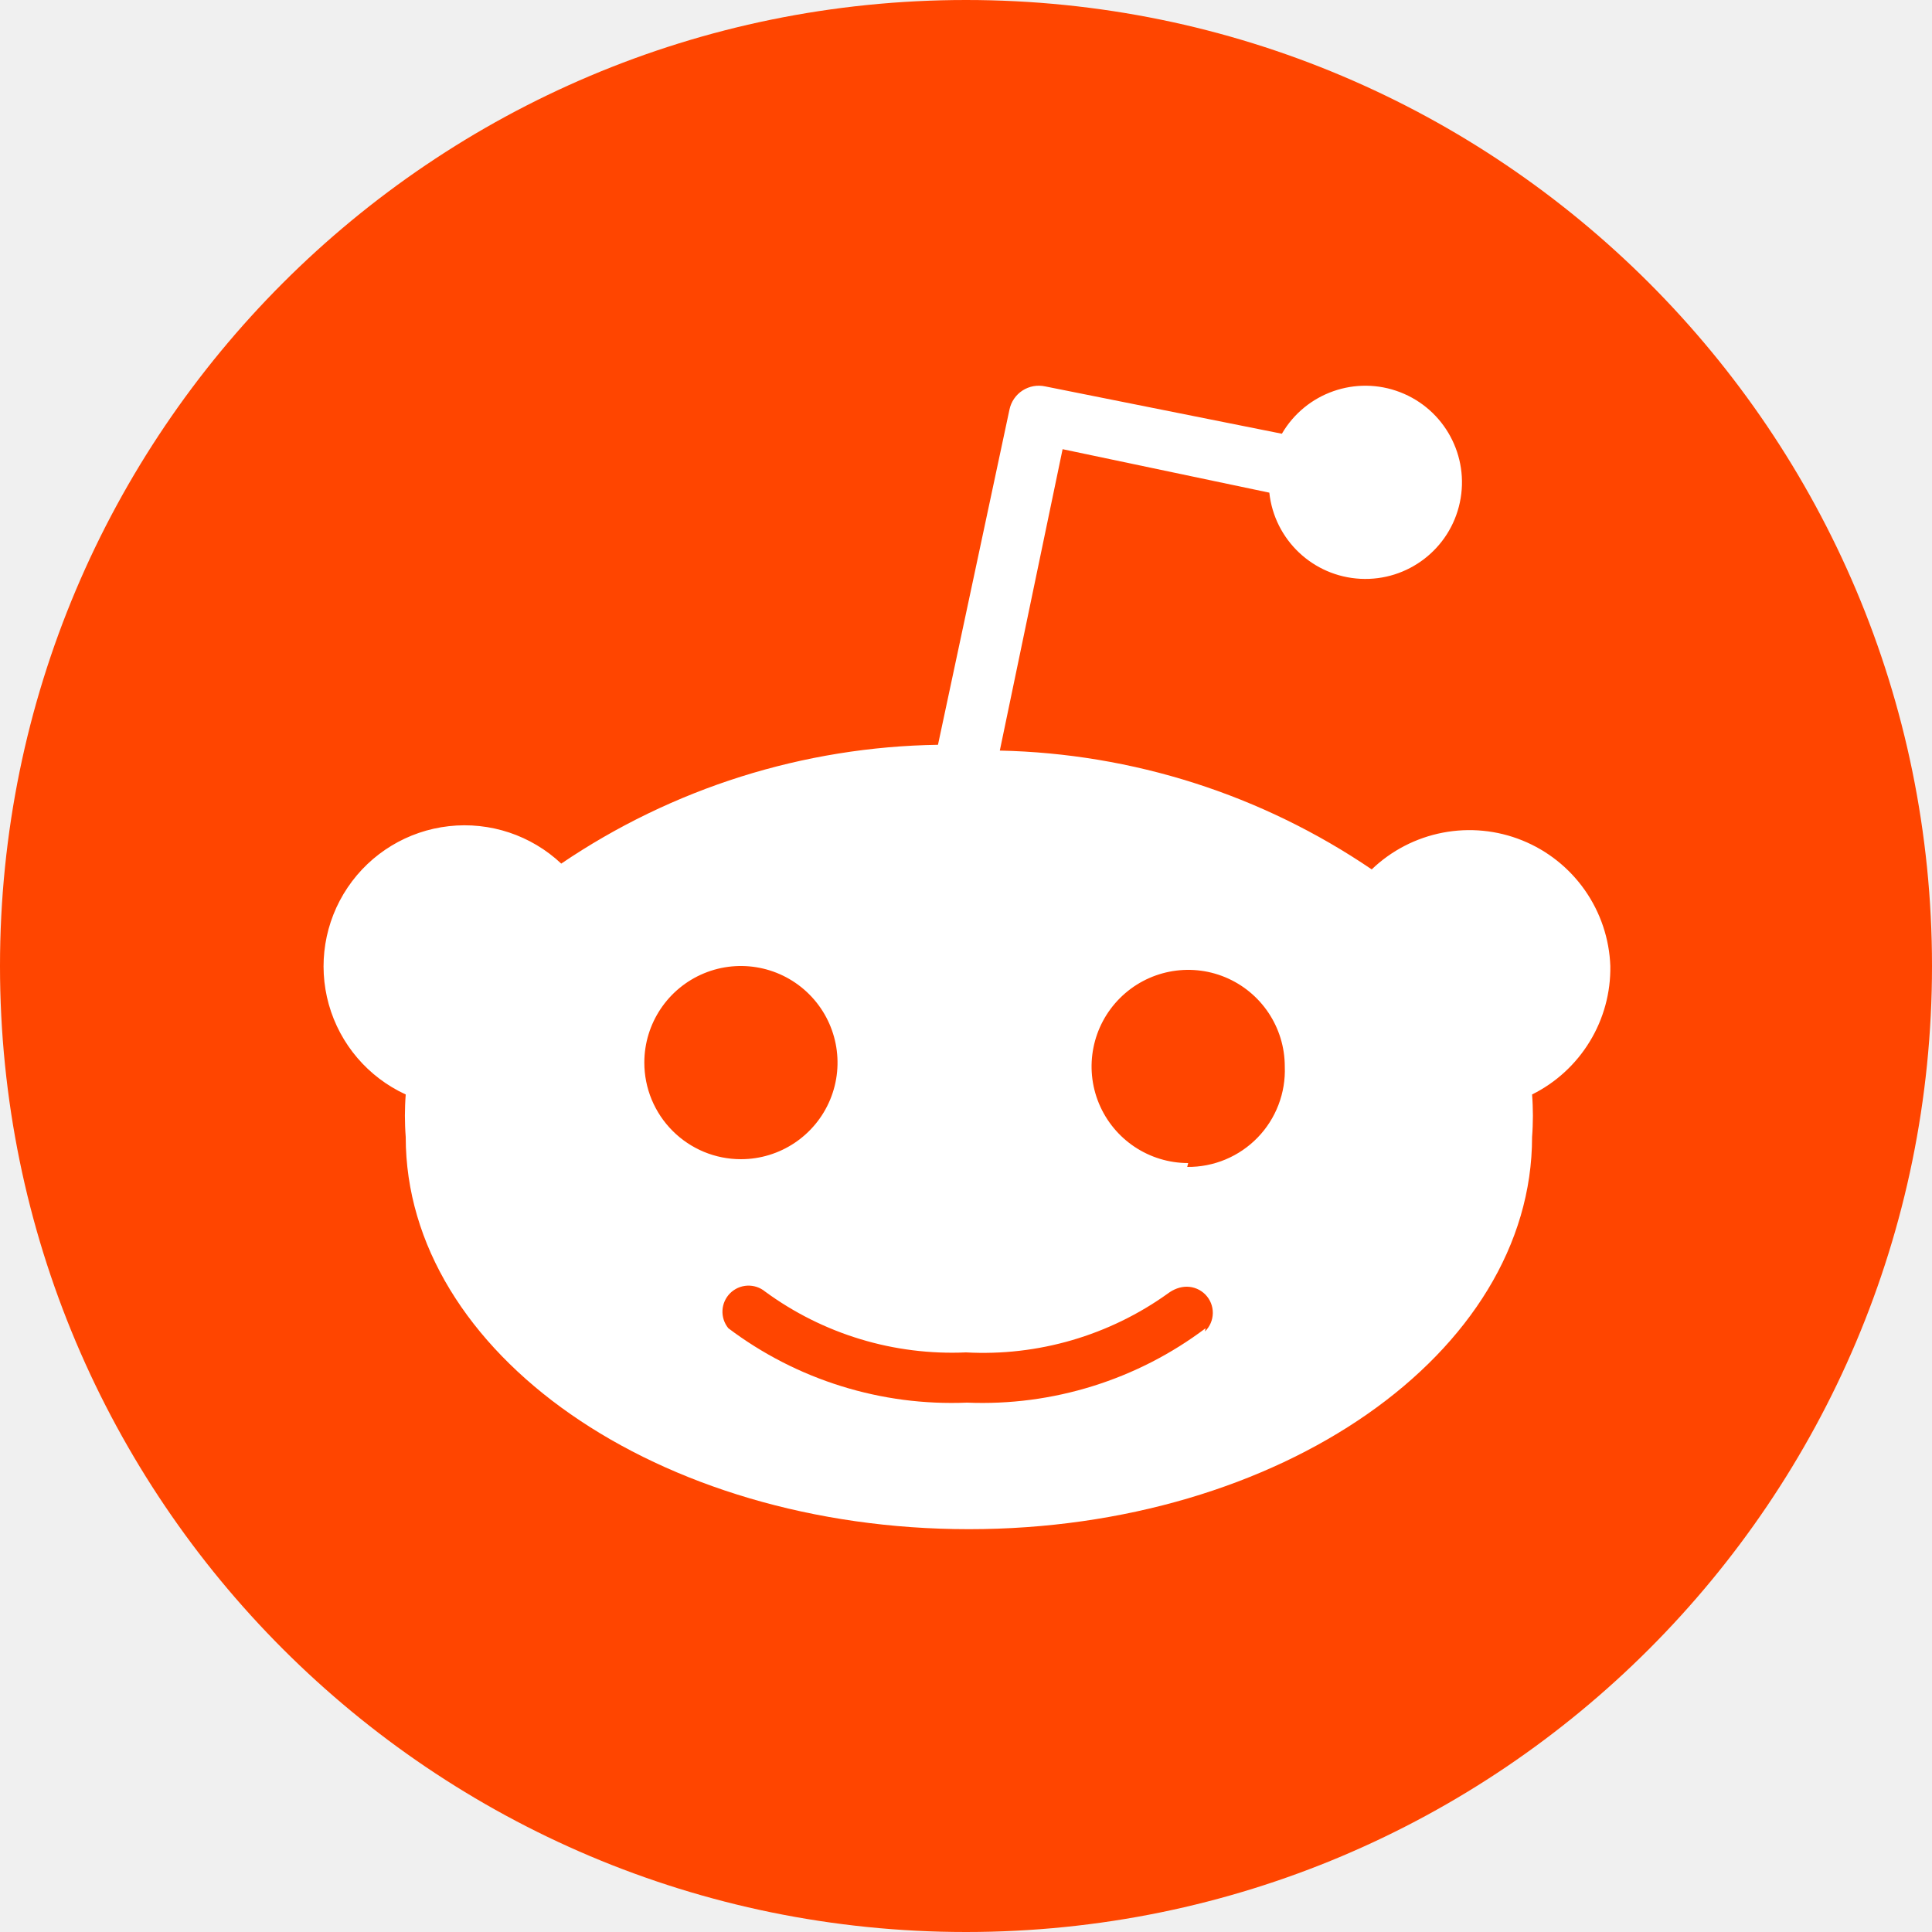
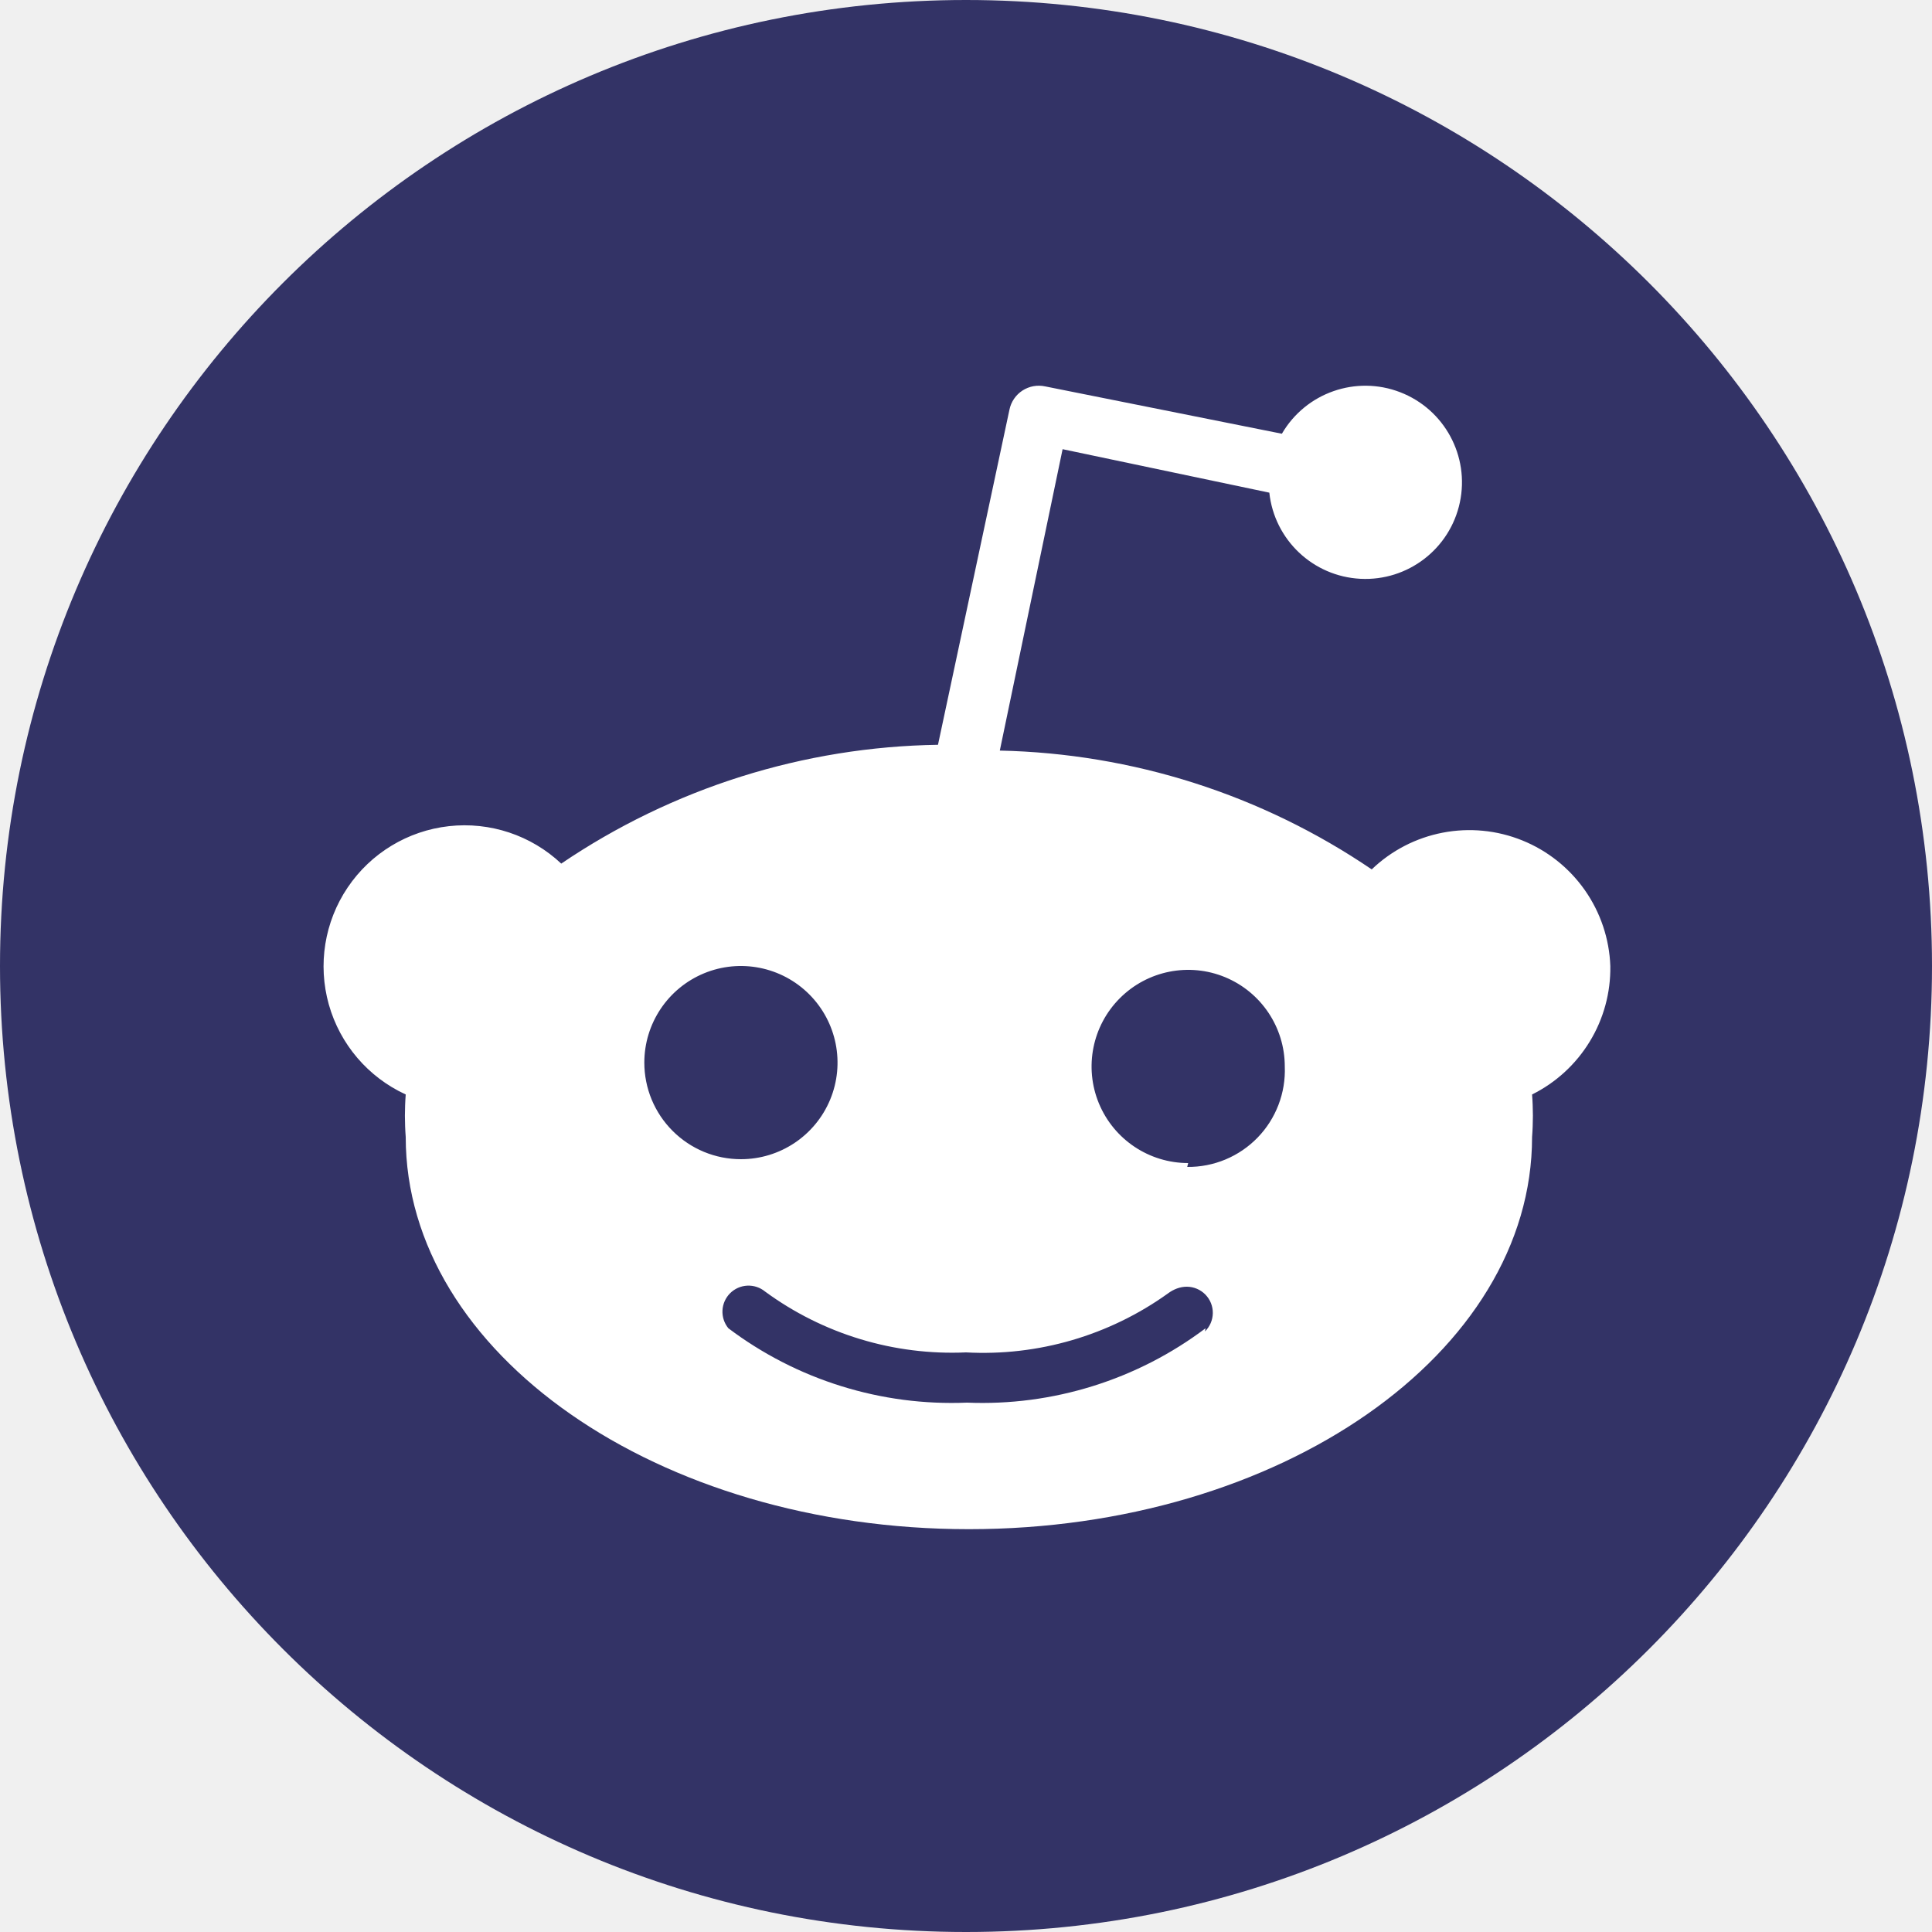
<svg xmlns="http://www.w3.org/2000/svg" viewBox="0 0 800 800" width="2500" height="2500">
-   <circle cx="400" cy="400" fill="#ff4500" r="400" />
+   <circle cx="400" cy="400" fill="#333366" r="400" />
  <path d="M666.8 400c.08 5.48-.6 10.95-2.04 16.24s-3.62 10.36-6.48 15.04c-2.85 4.68-6.35 8.94-10.39 12.65s-8.58 6.83-13.49 9.27c.11 1.46.2 2.93.25 4.4a107.268 107.268 0 0 1 0 8.8c-.05 1.47-.14 2.94-.25 4.4 0 89.6-104.4 162.4-233.2 162.4S168 560.4 168 470.8c-.11-1.46-.2-2.93-.25-4.4a107.268 107.268 0 0 1 0-8.8c.05-1.47.14-2.94.25-4.4a58.438 58.438 0 0 1-31.85-37.28 58.41 58.41 0 0 1 7.8-48.42 58.354 58.354 0 0 1 41.93-25.4 58.4 58.4 0 0 1 46.52 15.5 286.795 286.795 0 0 1 35.89-20.71c12.45-6.02 25.32-11.14 38.51-15.3s26.67-7.35 40.32-9.56 27.45-3.42 41.28-3.63L418 169.6c.33-1.61.98-3.13 1.91-4.49.92-1.35 2.11-2.51 3.48-3.4 1.38-.89 2.92-1.5 4.54-1.8 1.61-.29 3.27-.26 4.87.09l98 19.6c9.89-16.99 30.65-24.27 48.98-17.19s28.81 26.43 24.71 45.65c-4.09 19.22-21.55 32.62-41.17 31.61-19.63-1.01-35.62-16.13-37.72-35.67L440 186l-26 124.8c13.66.29 27.29 1.57 40.77 3.82a284.358 284.358 0 0 1 77.8 24.86A284.412 284.412 0 0 1 568 360a58.345 58.345 0 0 1 29.4-15.21 58.361 58.361 0 0 1 32.95 3.21 58.384 58.384 0 0 1 25.91 20.61A58.384 58.384 0 0 1 666.8 400zm-396.96 55.31c2.02 4.85 4.96 9.26 8.68 12.97 3.71 3.72 8.12 6.66 12.97 8.68A40.049 40.049 0 0 0 306.8 480c16.18 0 30.76-9.75 36.96-24.69 6.19-14.95 2.76-32.15-8.68-43.59s-28.64-14.87-43.59-8.68c-14.94 6.2-24.69 20.78-24.69 36.96 0 5.25 1.03 10.45 3.04 15.31zm229.1 96.02c2.05-2 3.22-4.73 3.26-7.59.04-2.87-1.07-5.63-3.07-7.68s-4.73-3.22-7.59-3.26c-2.87-.04-5.63 1.07-7.94 2.8a131.06 131.06 0 0 1-19.04 11.35 131.53 131.53 0 0 1-20.68 7.99c-7.1 2.07-14.37 3.54-21.72 4.39-7.36.85-14.77 1.07-22.16.67-7.38.33-14.78.03-22.11-.89a129.01 129.01 0 0 1-21.64-4.6c-7.08-2.14-13.95-4.88-20.56-8.18s-12.93-7.16-18.89-11.53c-2.07-1.7-4.7-2.57-7.38-2.44s-5.21 1.26-7.11 3.15c-1.89 1.9-3.02 4.43-3.15 7.11s.74 5.31 2.44 7.38c7.03 5.3 14.5 9.98 22.33 14s16 7.35 24.4 9.97 17.01 4.51 25.74 5.66c8.73 1.14 17.54 1.53 26.33 1.17 8.79.36 17.6-.03 26.33-1.17A153.961 153.961 0 0 0 476.87 564c7.83-4.02 15.3-8.7 22.33-14zm-7.34-68.13c5.42.06 10.8-.99 15.81-3.07 5.01-2.09 9.54-5.17 13.32-9.06s6.72-8.51 8.66-13.58A39.882 39.882 0 0 0 532 441.6c0-16.18-9.75-30.76-24.69-36.96-14.95-6.19-32.15-2.76-43.59 8.68s-14.87 28.64-8.68 43.59c6.2 14.94 20.78 24.69 36.96 24.69z" fill="#fff" />
</svg>
